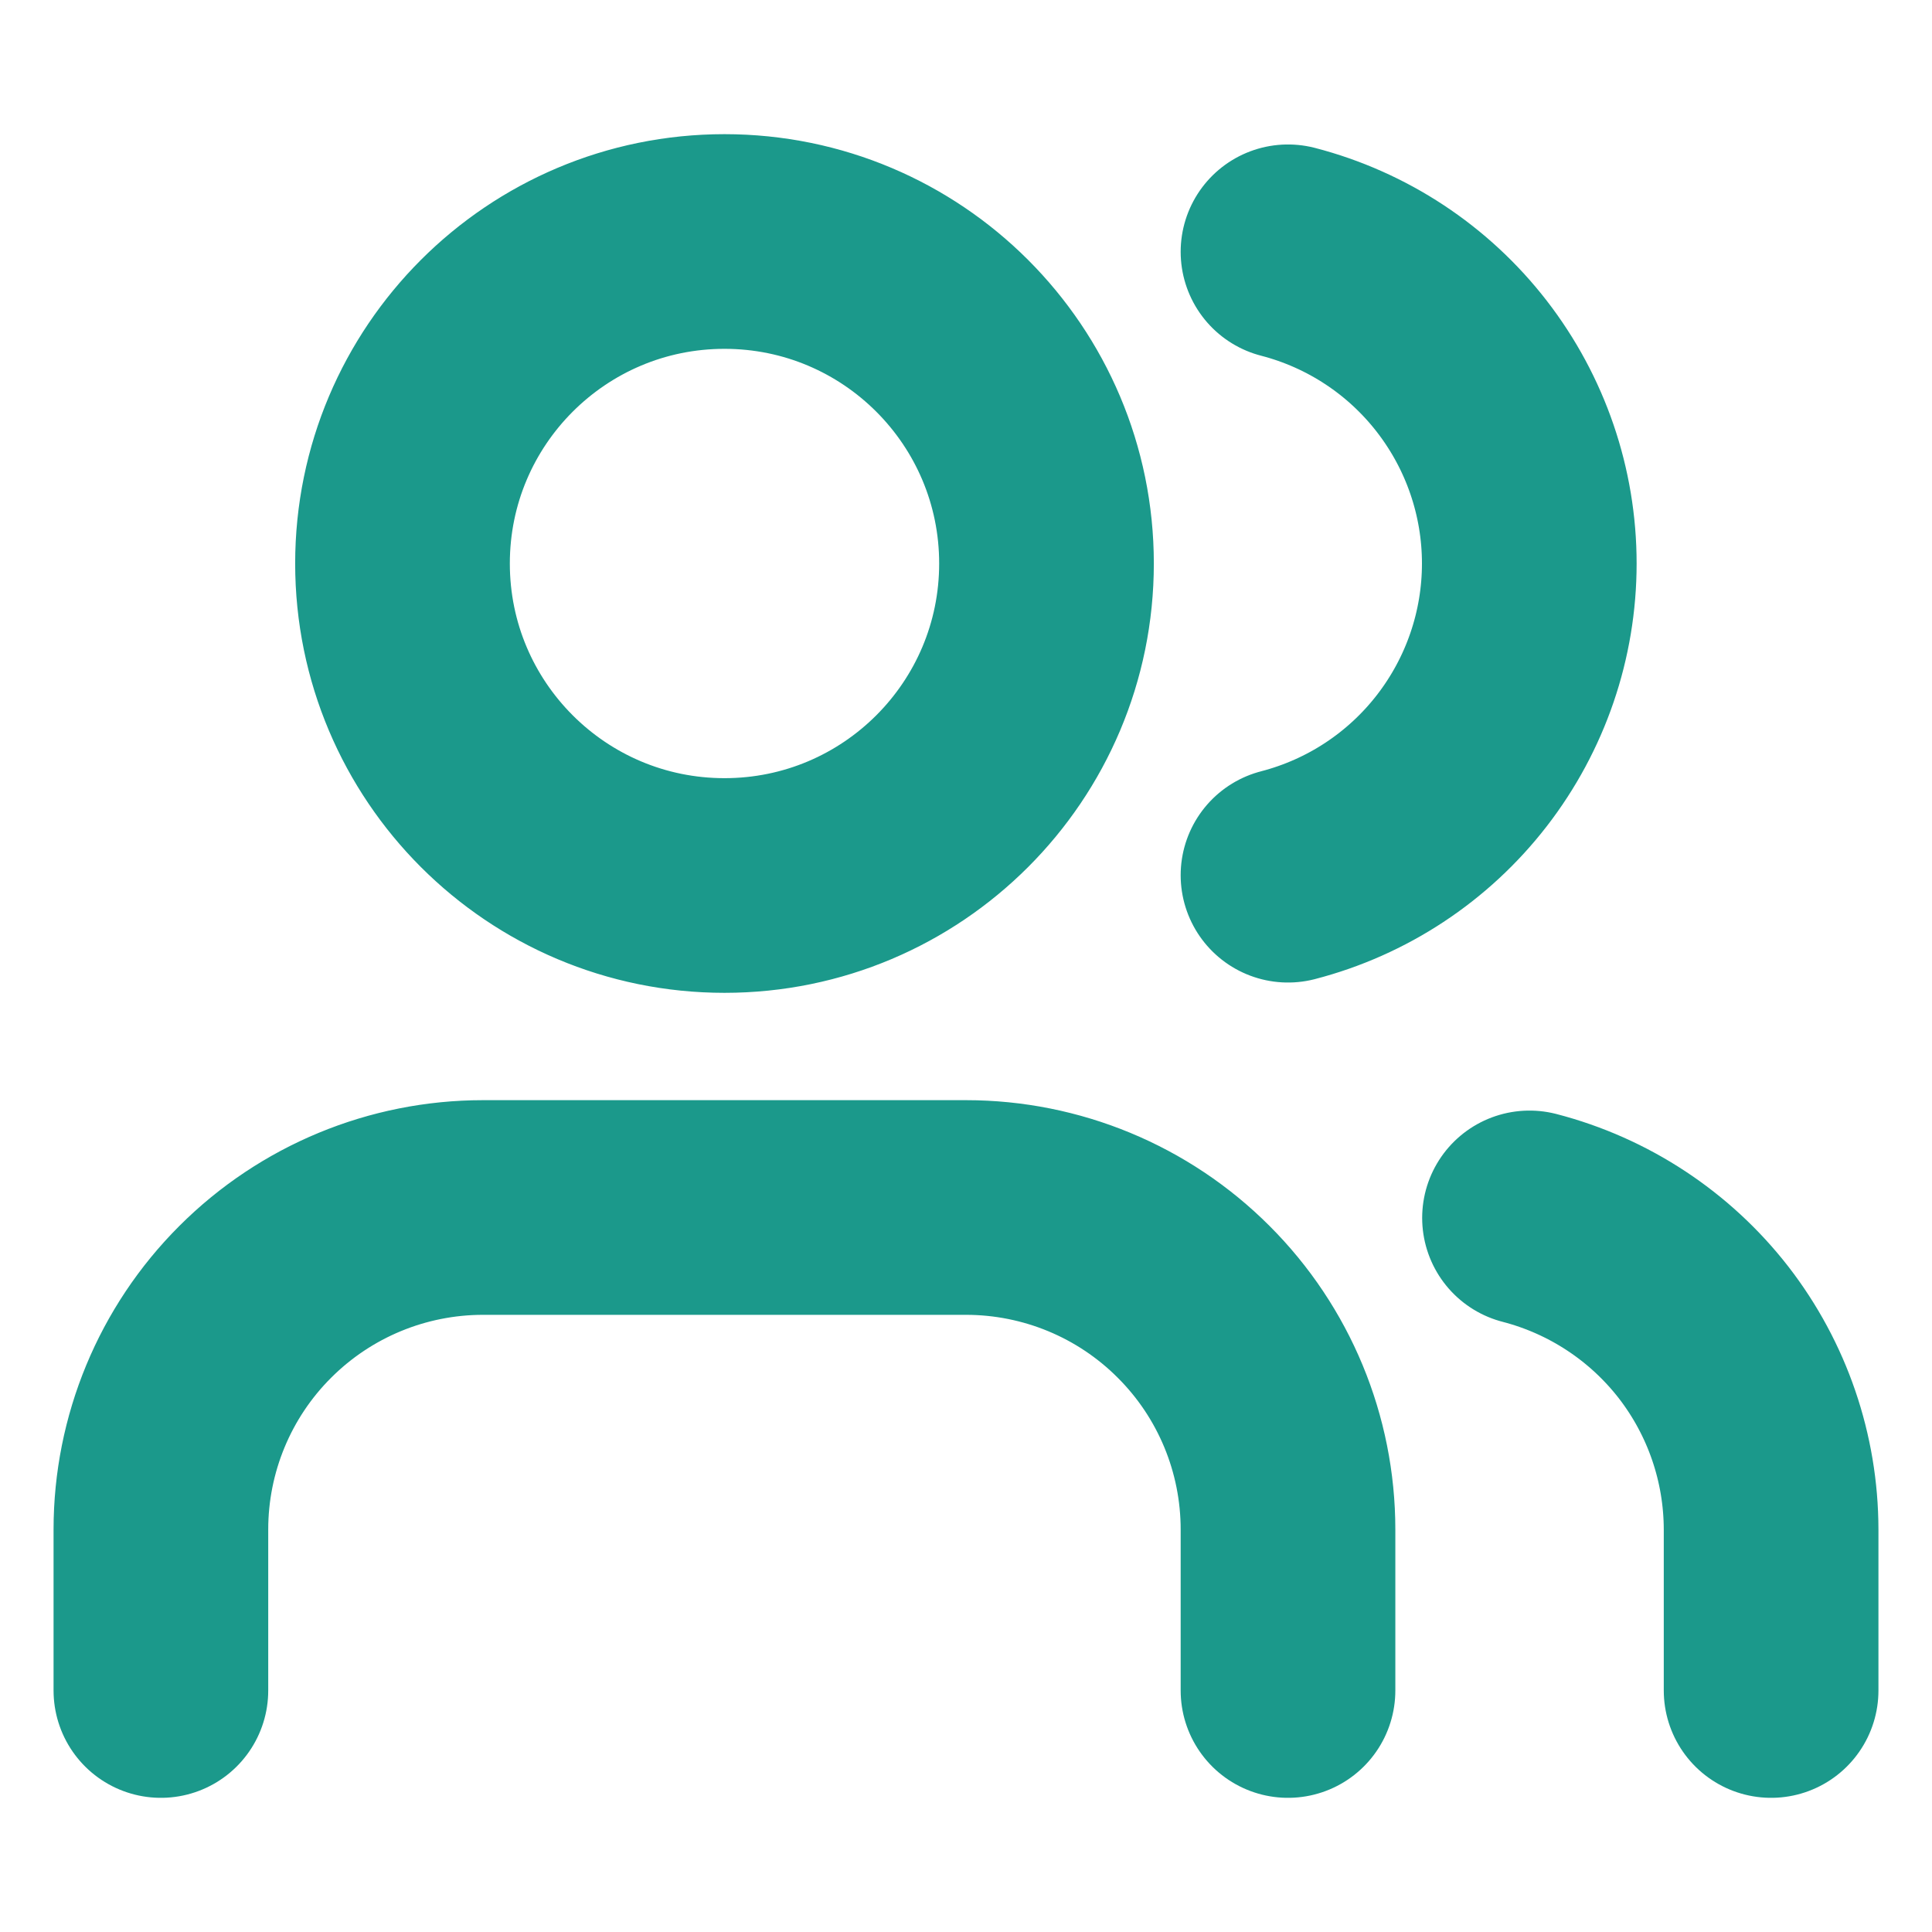
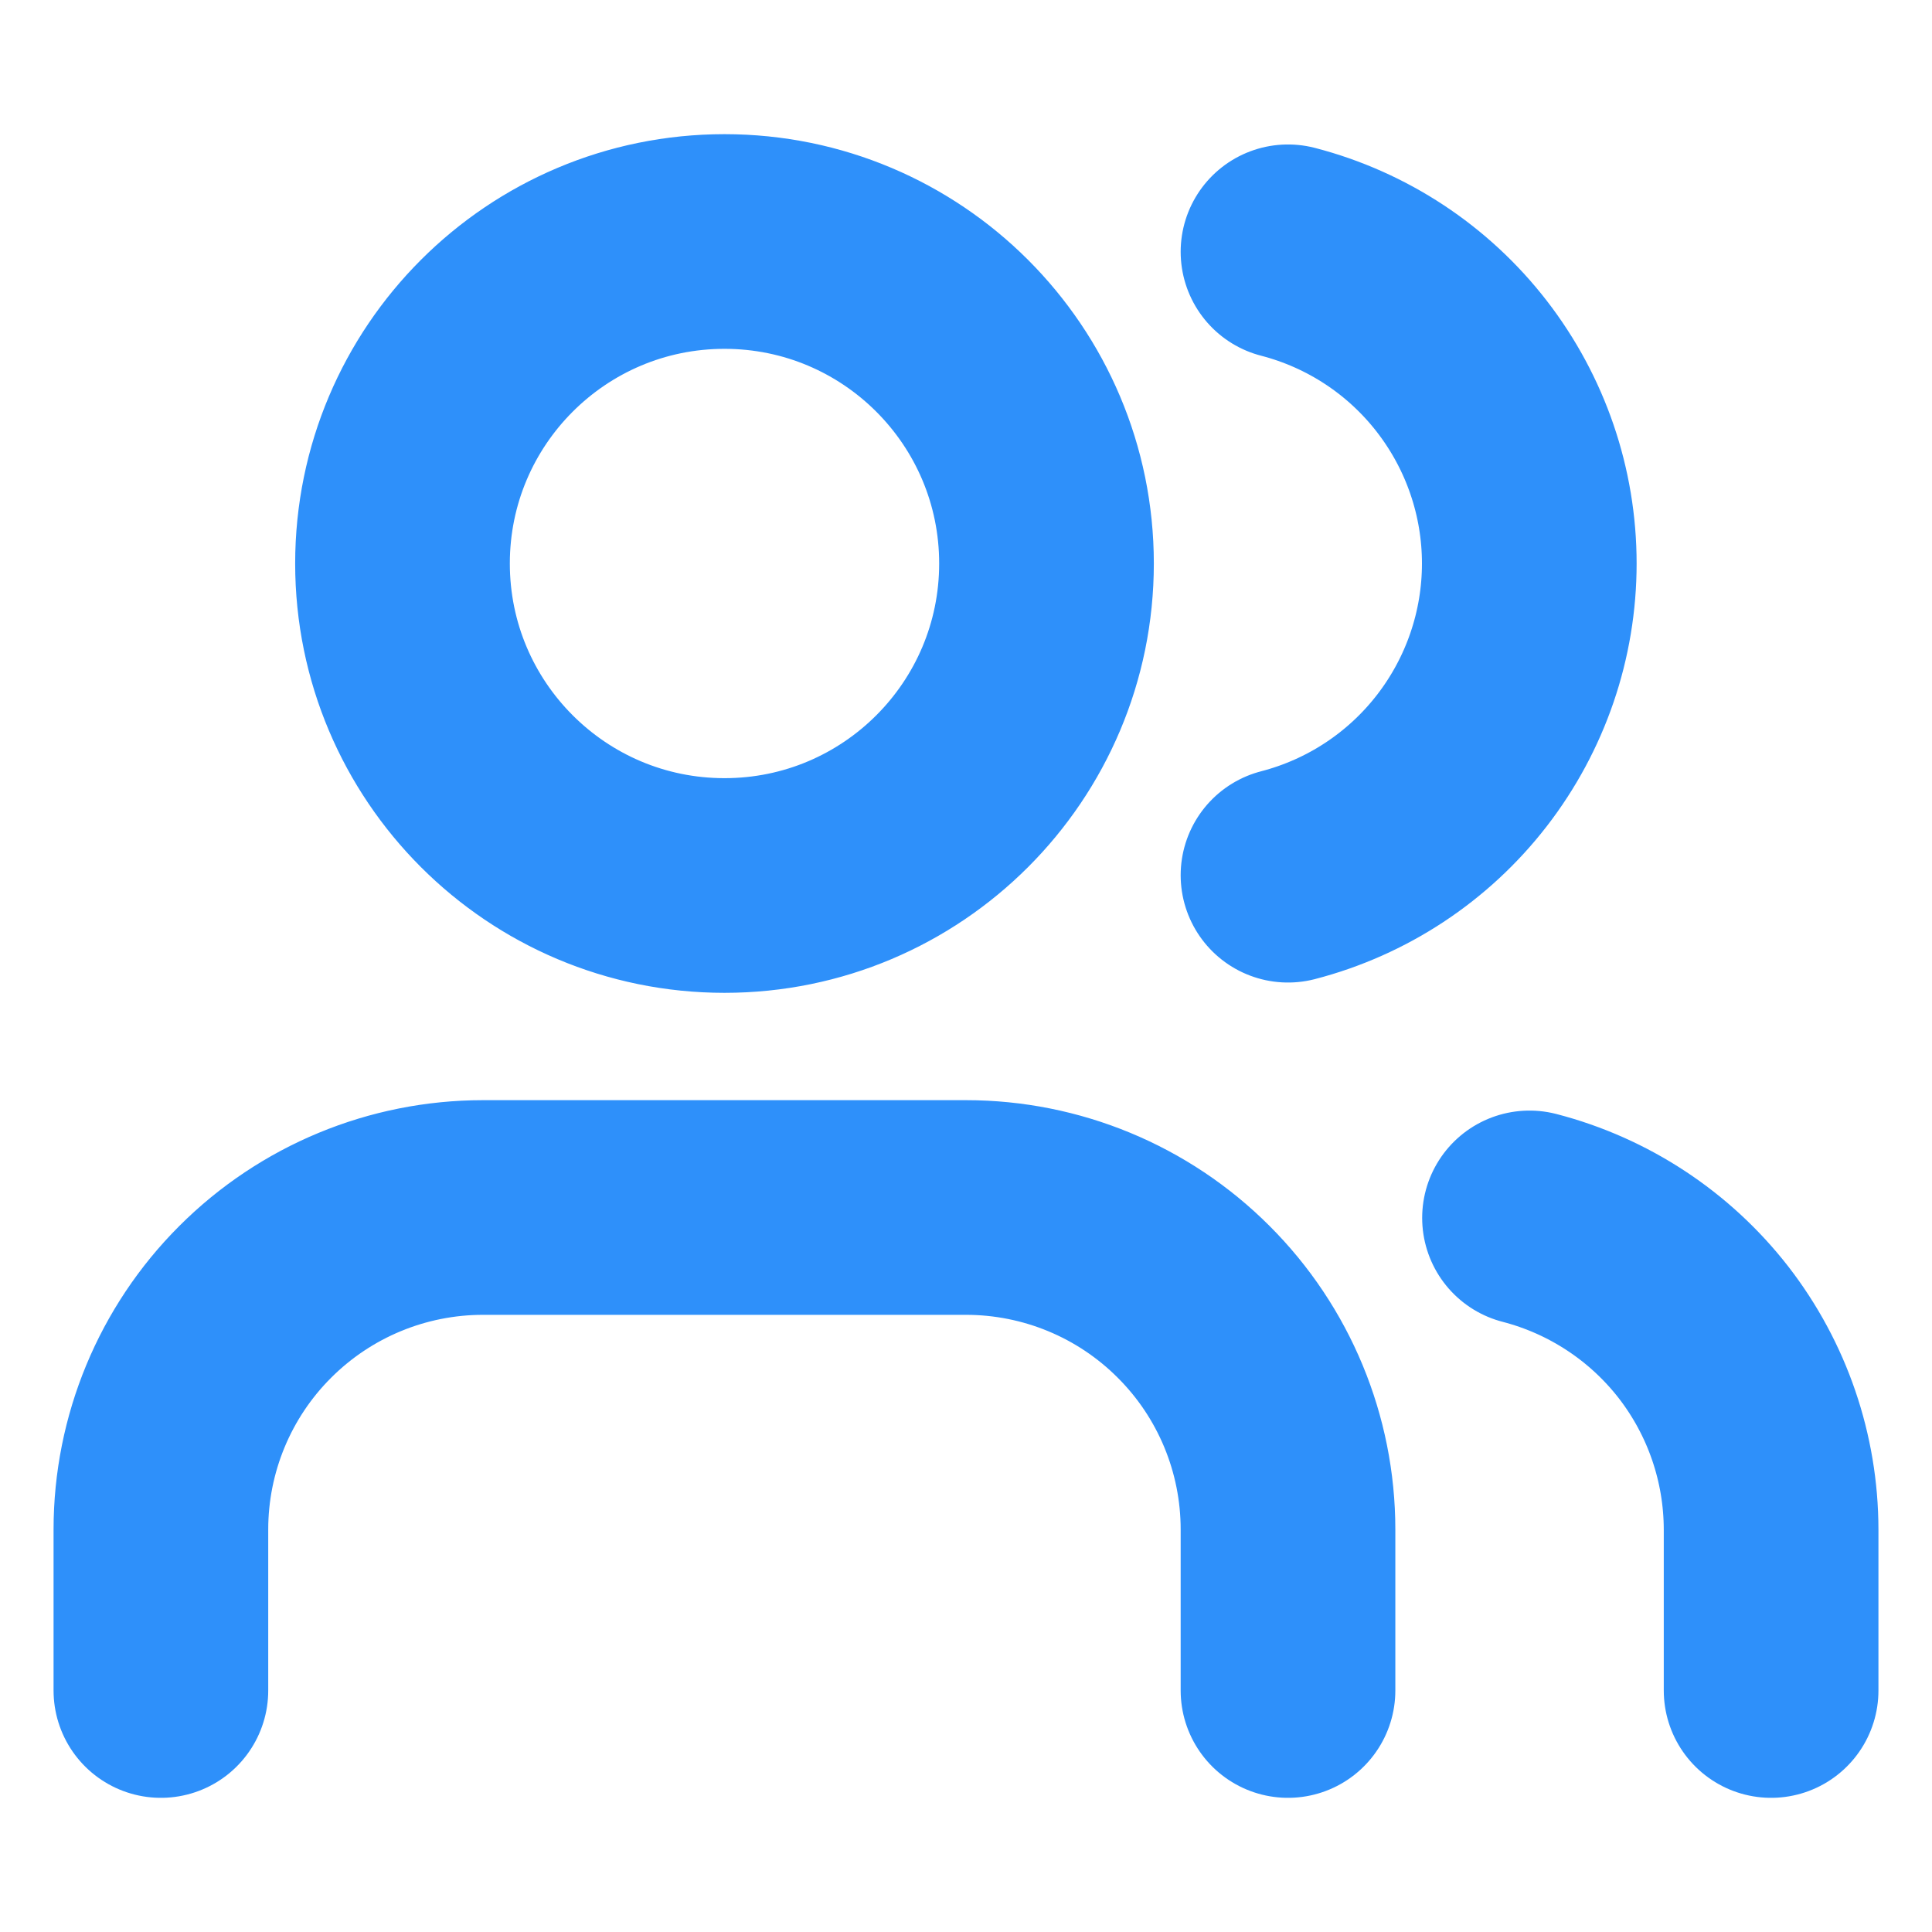
<svg xmlns="http://www.w3.org/2000/svg" preserveAspectRatio="none" overflow="visible" style="display: block;" width="18" height="18" viewBox="0 0 18 18" fill="none">
  <g id="users">
-     <path id="Vector" d="M12 15.75V14.25C12 13.454 11.684 12.691 11.121 12.129C10.559 11.566 9.796 11.25 9 11.25H4.5C3.704 11.25 2.941 11.566 2.378 12.129C1.815 12.691 1.499 13.454 1.499 14.25V15.75M12 2.346C12.644 2.513 13.213 2.888 13.62 3.414C14.027 3.94 14.248 4.585 14.248 5.25C14.248 5.915 14.027 6.56 13.62 7.086C13.213 7.612 12.644 7.987 12 8.154M16.501 15.75V14.25C16.5 13.585 16.279 12.94 15.872 12.414C15.464 11.889 14.894 11.514 14.25 11.347M9.75 5.25C9.75 6.907 8.407 8.25 6.75 8.25C5.093 8.25 3.75 6.907 3.75 5.25C3.75 3.593 5.093 2.25 6.75 2.25C8.407 2.25 9.75 3.593 9.75 5.25Z" stroke="#1B998B" stroke-width="2" stroke-linecap="round" />
+     <path id="Vector" d="M12 15.75V14.25C12 13.454 11.684 12.691 11.121 12.129C10.559 11.566 9.796 11.25 9 11.25H4.5C3.704 11.25 2.941 11.566 2.378 12.129C1.815 12.691 1.499 13.454 1.499 14.25V15.75M12 2.346C12.644 2.513 13.213 2.888 13.62 3.414C14.027 3.94 14.248 4.585 14.248 5.25C14.248 5.915 14.027 6.56 13.62 7.086C13.213 7.612 12.644 7.987 12 8.154M16.501 15.75V14.25C16.5 13.585 16.279 12.94 15.872 12.414C15.464 11.889 14.894 11.514 14.25 11.347M9.75 5.25C9.75 6.907 8.407 8.25 6.75 8.25C5.093 8.25 3.75 6.907 3.75 5.25C3.75 3.593 5.093 2.25 6.75 2.25C8.407 2.25 9.75 3.593 9.75 5.25Z" stroke="#2E90FA" stroke-width="2" stroke-linecap="round" />
  </g>
</svg>
